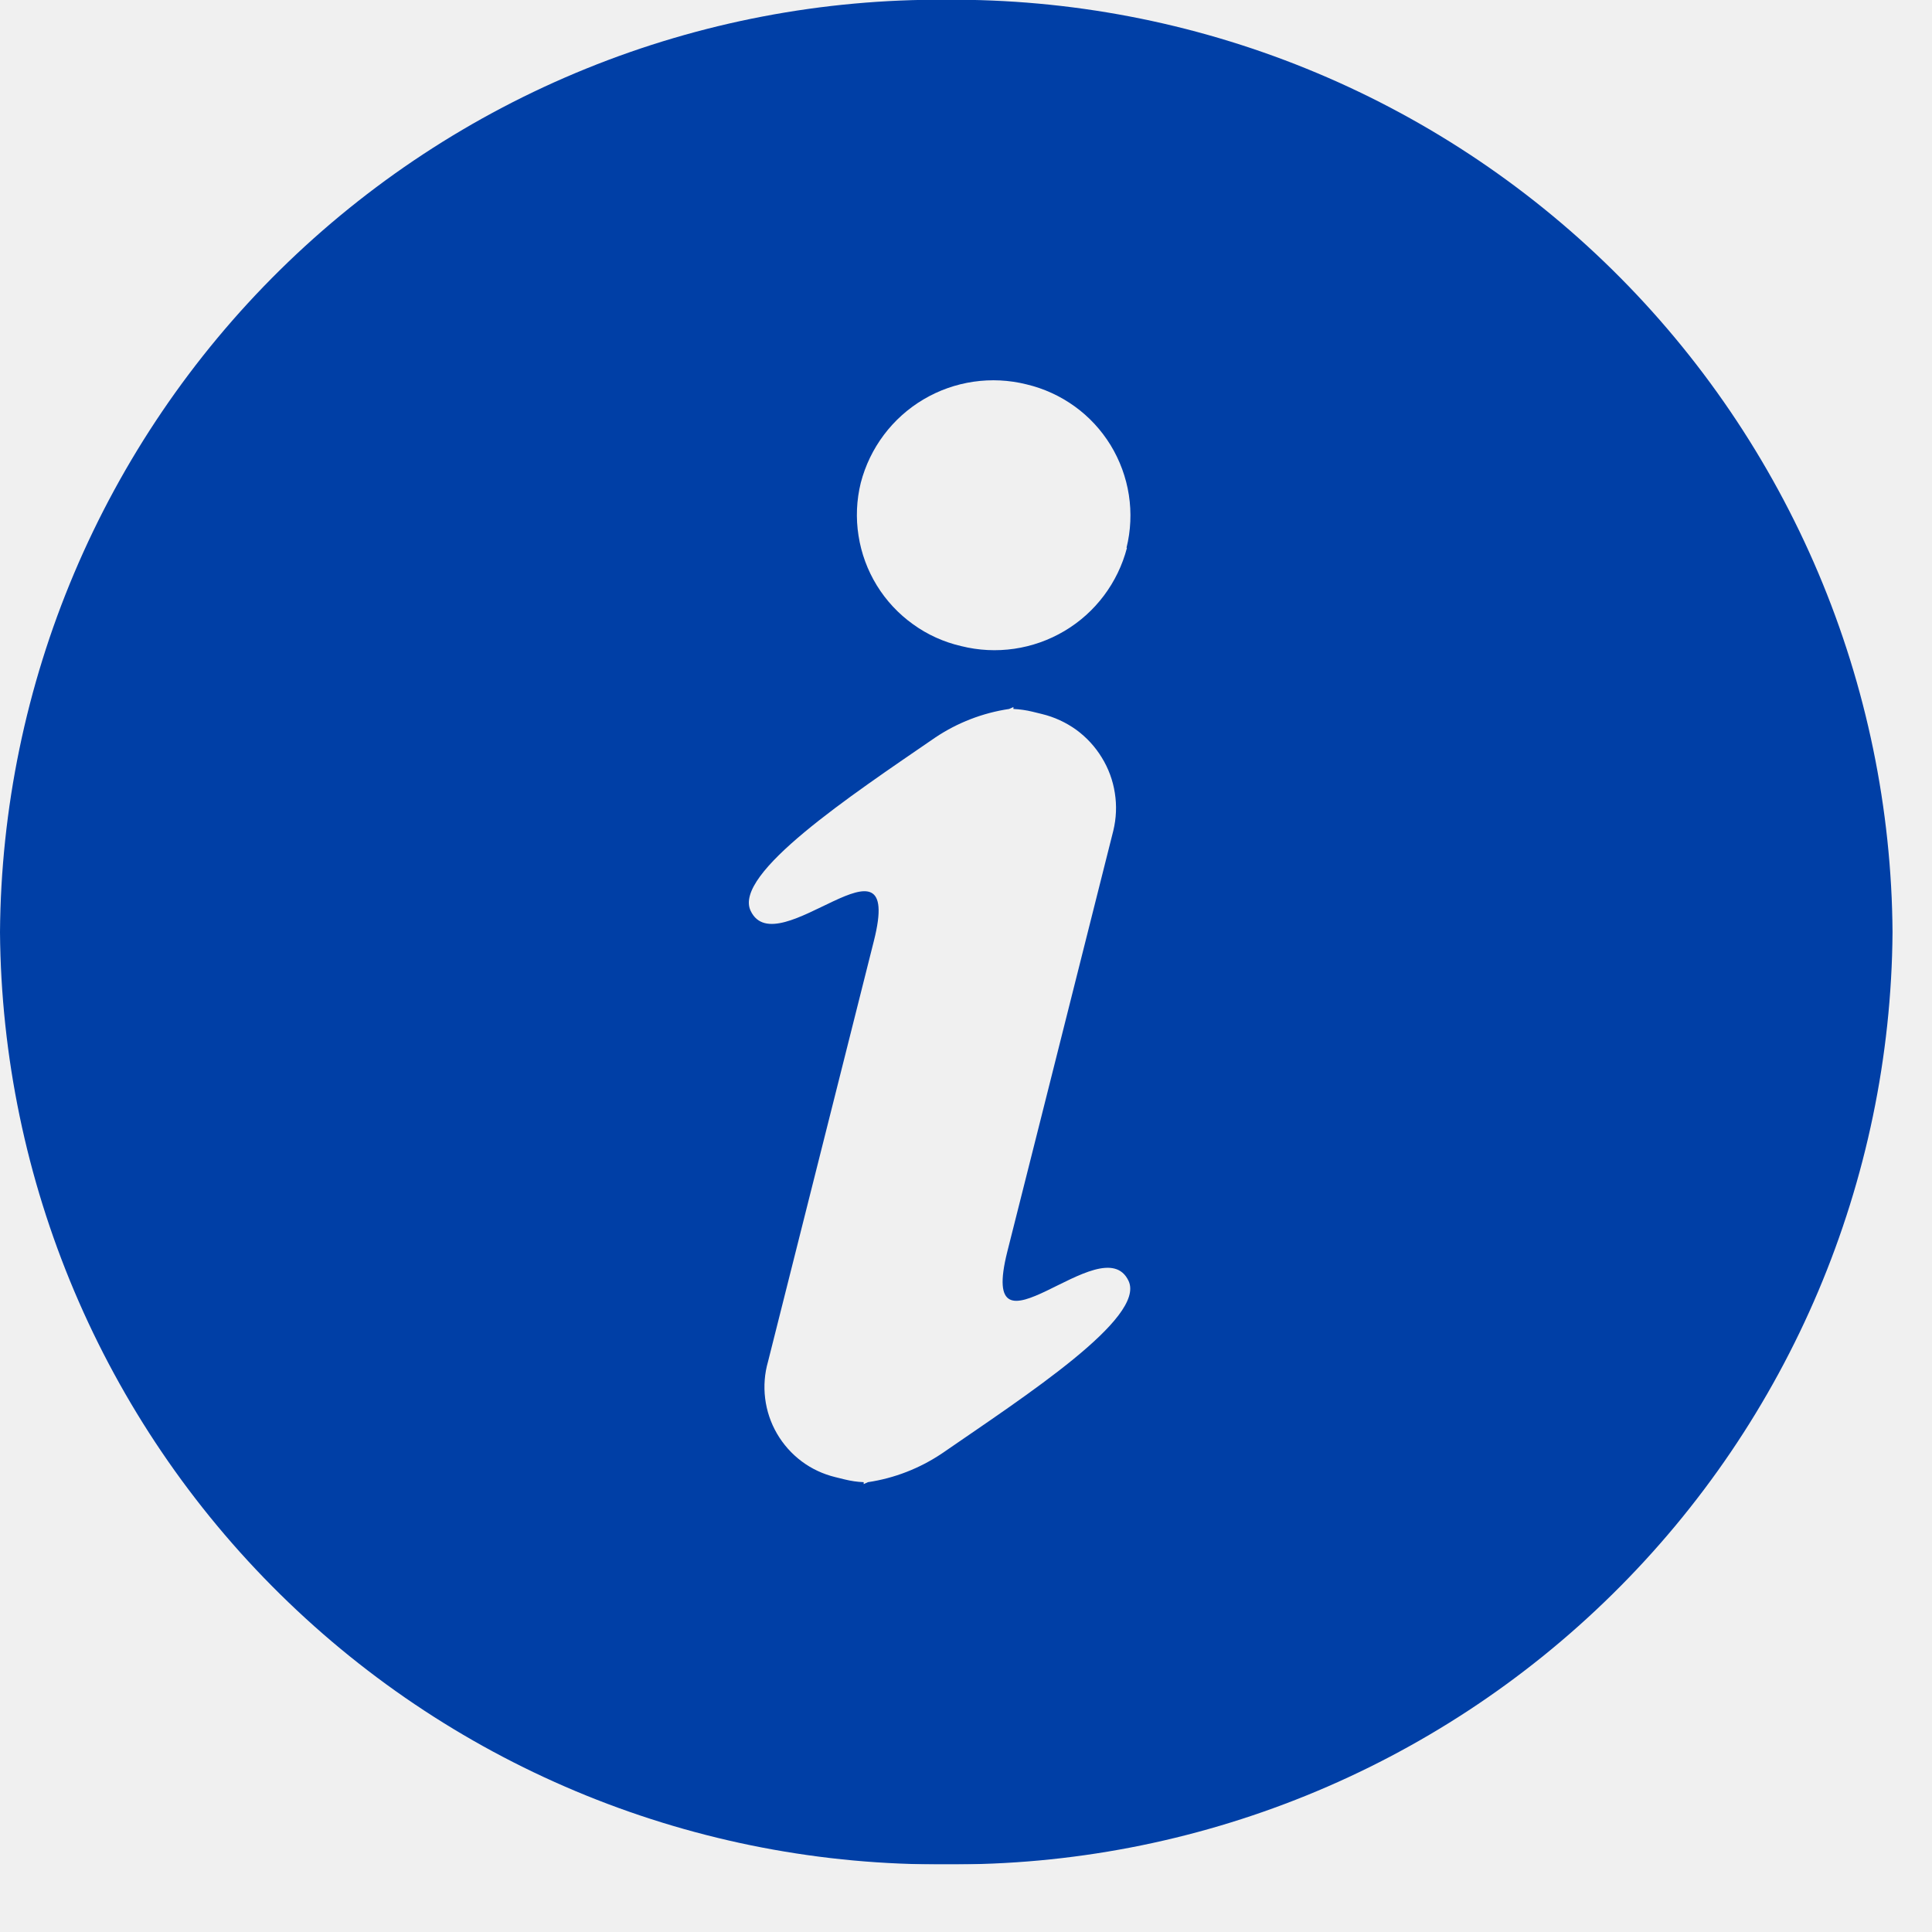
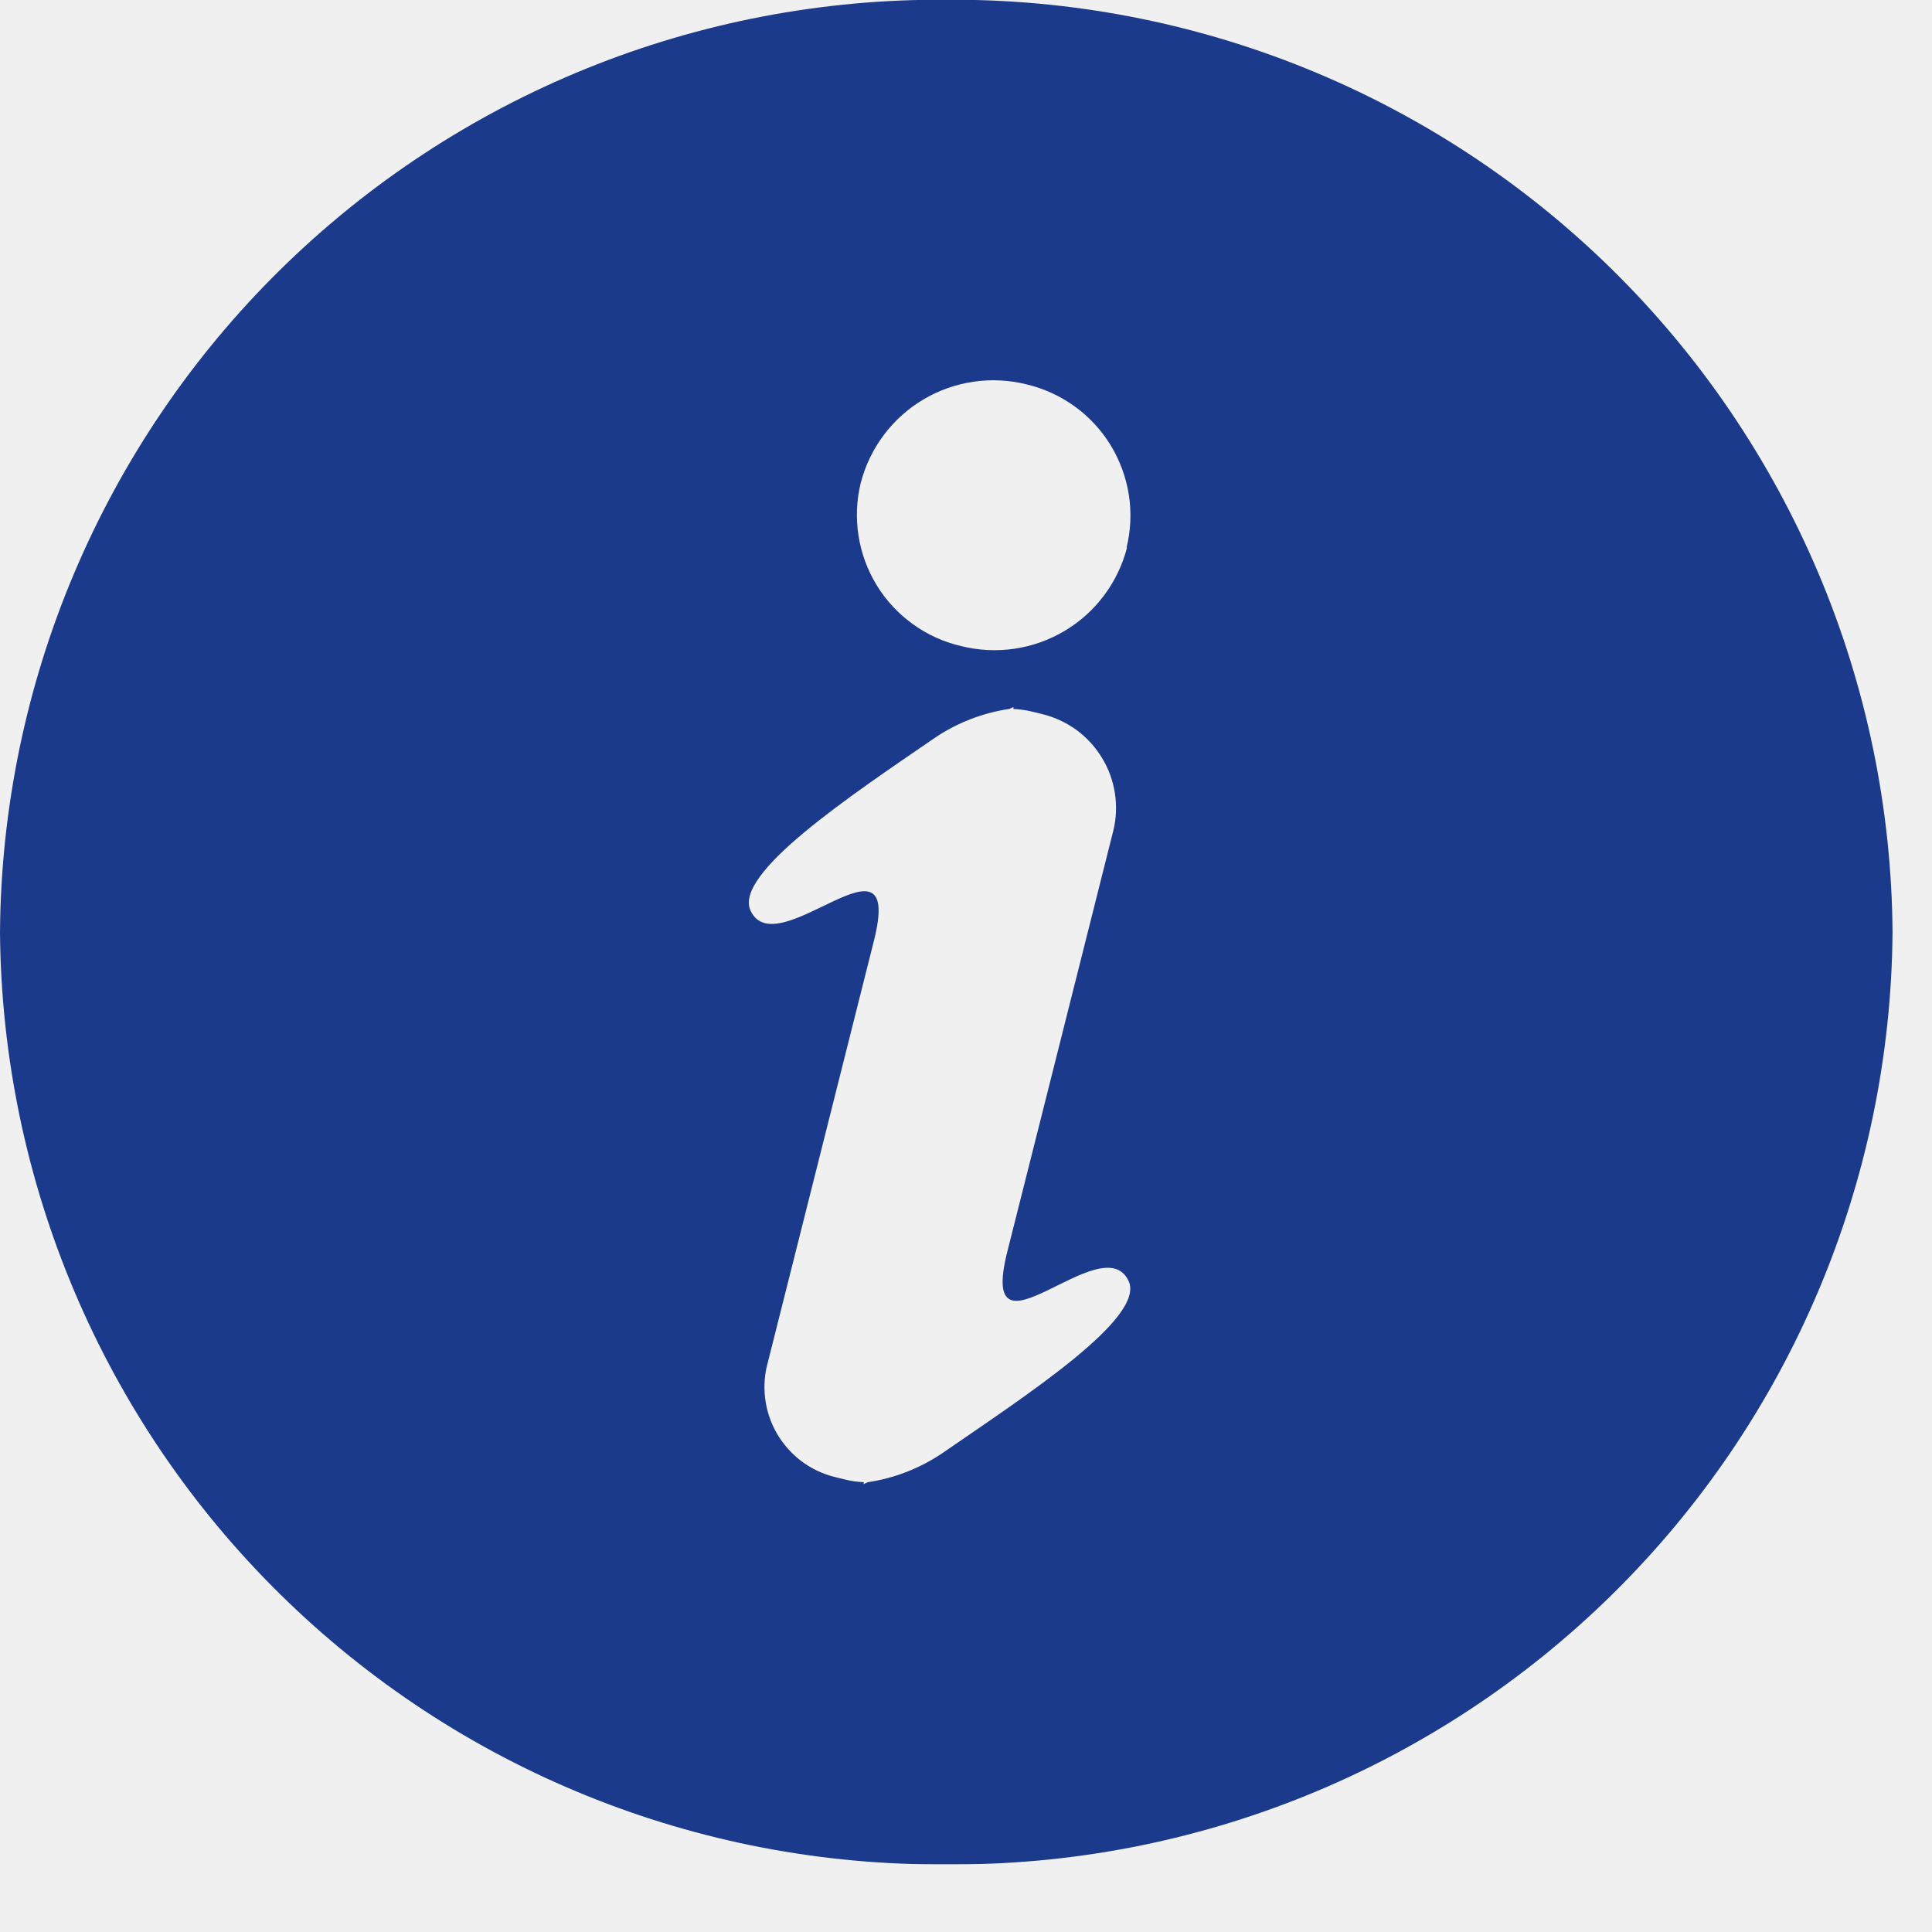
<svg xmlns="http://www.w3.org/2000/svg" width="24" height="24" viewBox="0 0 24 24" fill="none">
  <g clip-path="url(#clip0_798_202)">
    <mask id="mask0_798_202" style="mask-type:luminance" maskUnits="userSpaceOnUse" x="0" y="0" width="24" height="24">
      <path d="M23.51 0H0V23.161H23.51V0Z" fill="white" />
    </mask>
    <g mask="url(#mask0_798_202)">
-       <path d="M11.755 -0.003C10.223 -0.014 8.703 0.276 7.283 0.852C5.863 1.428 4.57 2.278 3.478 3.354C2.387 4.429 1.518 5.71 0.921 7.121C0.324 8.532 0.011 10.048 0 11.58C0.024 14.674 1.275 17.633 3.48 19.804C5.684 21.976 8.661 23.183 11.755 23.16C14.849 23.183 17.826 21.976 20.03 19.804C22.235 17.633 23.486 14.674 23.51 11.58C23.499 10.048 23.186 8.532 22.589 7.121C21.992 5.71 21.123 4.429 20.032 3.354C18.94 2.278 17.647 1.428 16.227 0.852C14.807 0.276 13.287 -0.014 11.755 -0.003ZM11.7 18.056C11.424 18.241 11.111 18.363 10.782 18.412L10.729 18.436V18.412C10.649 18.409 10.57 18.397 10.493 18.378L10.375 18.349C10.224 18.312 10.082 18.246 9.958 18.153C9.834 18.06 9.73 17.943 9.652 17.809C9.574 17.675 9.524 17.526 9.505 17.372C9.486 17.218 9.498 17.062 9.541 16.913L10.447 13.313L10.856 11.687C11.237 10.177 9.649 12.008 9.324 11.313C9.109 10.853 10.559 9.889 11.618 9.162C11.894 8.977 12.207 8.856 12.536 8.807L12.589 8.783V8.807C12.669 8.811 12.748 8.822 12.826 8.841L12.944 8.87C13.097 8.907 13.242 8.974 13.37 9.066C13.497 9.159 13.605 9.276 13.687 9.411C13.77 9.545 13.825 9.695 13.849 9.851C13.874 10.007 13.867 10.166 13.83 10.319L12.924 13.919L12.514 15.545C12.134 17.055 13.695 15.217 14.02 15.913C14.231 16.371 12.755 17.329 11.7 18.056ZM14 6.804C13.887 7.238 13.608 7.611 13.222 7.839C12.836 8.068 12.375 8.135 11.94 8.026C11.724 7.976 11.52 7.884 11.341 7.754C11.161 7.625 11.008 7.461 10.892 7.272C10.776 7.083 10.699 6.874 10.665 6.655C10.63 6.436 10.64 6.212 10.693 5.997C10.806 5.563 11.085 5.191 11.471 4.962C11.857 4.733 12.318 4.666 12.753 4.775C12.968 4.826 13.171 4.919 13.351 5.049C13.53 5.178 13.681 5.342 13.797 5.531C13.912 5.72 13.989 5.93 14.023 6.148C14.057 6.367 14.047 6.59 13.994 6.805L14 6.804Z" fill="#003FA6" />
+       <path d="M11.755 -0.003C10.223 -0.014 8.703 0.276 7.283 0.852C5.863 1.428 4.57 2.278 3.478 3.354C2.387 4.429 1.518 5.71 0.921 7.121C0.324 8.532 0.011 10.048 0 11.58C0.024 14.674 1.275 17.633 3.48 19.804C5.684 21.976 8.661 23.183 11.755 23.16C14.849 23.183 17.826 21.976 20.03 19.804C22.235 17.633 23.486 14.674 23.51 11.58C23.499 10.048 23.186 8.532 22.589 7.121C21.992 5.71 21.123 4.429 20.032 3.354C18.94 2.278 17.647 1.428 16.227 0.852C14.807 0.276 13.287 -0.014 11.755 -0.003ZM11.7 18.056C11.424 18.241 11.111 18.363 10.782 18.412L10.729 18.436V18.412C10.649 18.409 10.57 18.397 10.493 18.378L10.375 18.349C10.224 18.312 10.082 18.246 9.958 18.153C9.834 18.06 9.73 17.943 9.652 17.809C9.574 17.675 9.524 17.526 9.505 17.372C9.486 17.218 9.498 17.062 9.541 16.913L10.447 13.313L10.856 11.687C11.237 10.177 9.649 12.008 9.324 11.313C9.109 10.853 10.559 9.889 11.618 9.162C11.894 8.977 12.207 8.856 12.536 8.807L12.589 8.783V8.807C12.669 8.811 12.748 8.822 12.826 8.841L12.944 8.87C13.097 8.907 13.242 8.974 13.37 9.066C13.497 9.159 13.605 9.276 13.687 9.411C13.77 9.545 13.825 9.695 13.849 9.851C13.874 10.007 13.867 10.166 13.83 10.319L12.924 13.919L12.514 15.545C12.134 17.055 13.695 15.217 14.02 15.913C14.231 16.371 12.755 17.329 11.7 18.056ZM14 6.804C13.887 7.238 13.608 7.611 13.222 7.839C12.836 8.068 12.375 8.135 11.94 8.026C11.724 7.976 11.52 7.884 11.341 7.754C11.161 7.625 11.008 7.461 10.892 7.272C10.776 7.083 10.699 6.874 10.665 6.655C10.63 6.436 10.64 6.212 10.693 5.997C10.806 5.563 11.085 5.191 11.471 4.962C11.857 4.733 12.318 4.666 12.753 4.775C12.968 4.826 13.171 4.919 13.351 5.049C13.53 5.178 13.681 5.342 13.797 5.531C13.912 5.72 13.989 5.93 14.023 6.148C14.057 6.367 14.047 6.59 13.994 6.805L14 6.804Z" fill="#1B3A8C" />
    </g>
  </g>
  <defs>
    <clipPath id="clip0_798_202">
      <rect width="24" height="24" fill="white" />
    </clipPath>
  </defs>
</svg>
